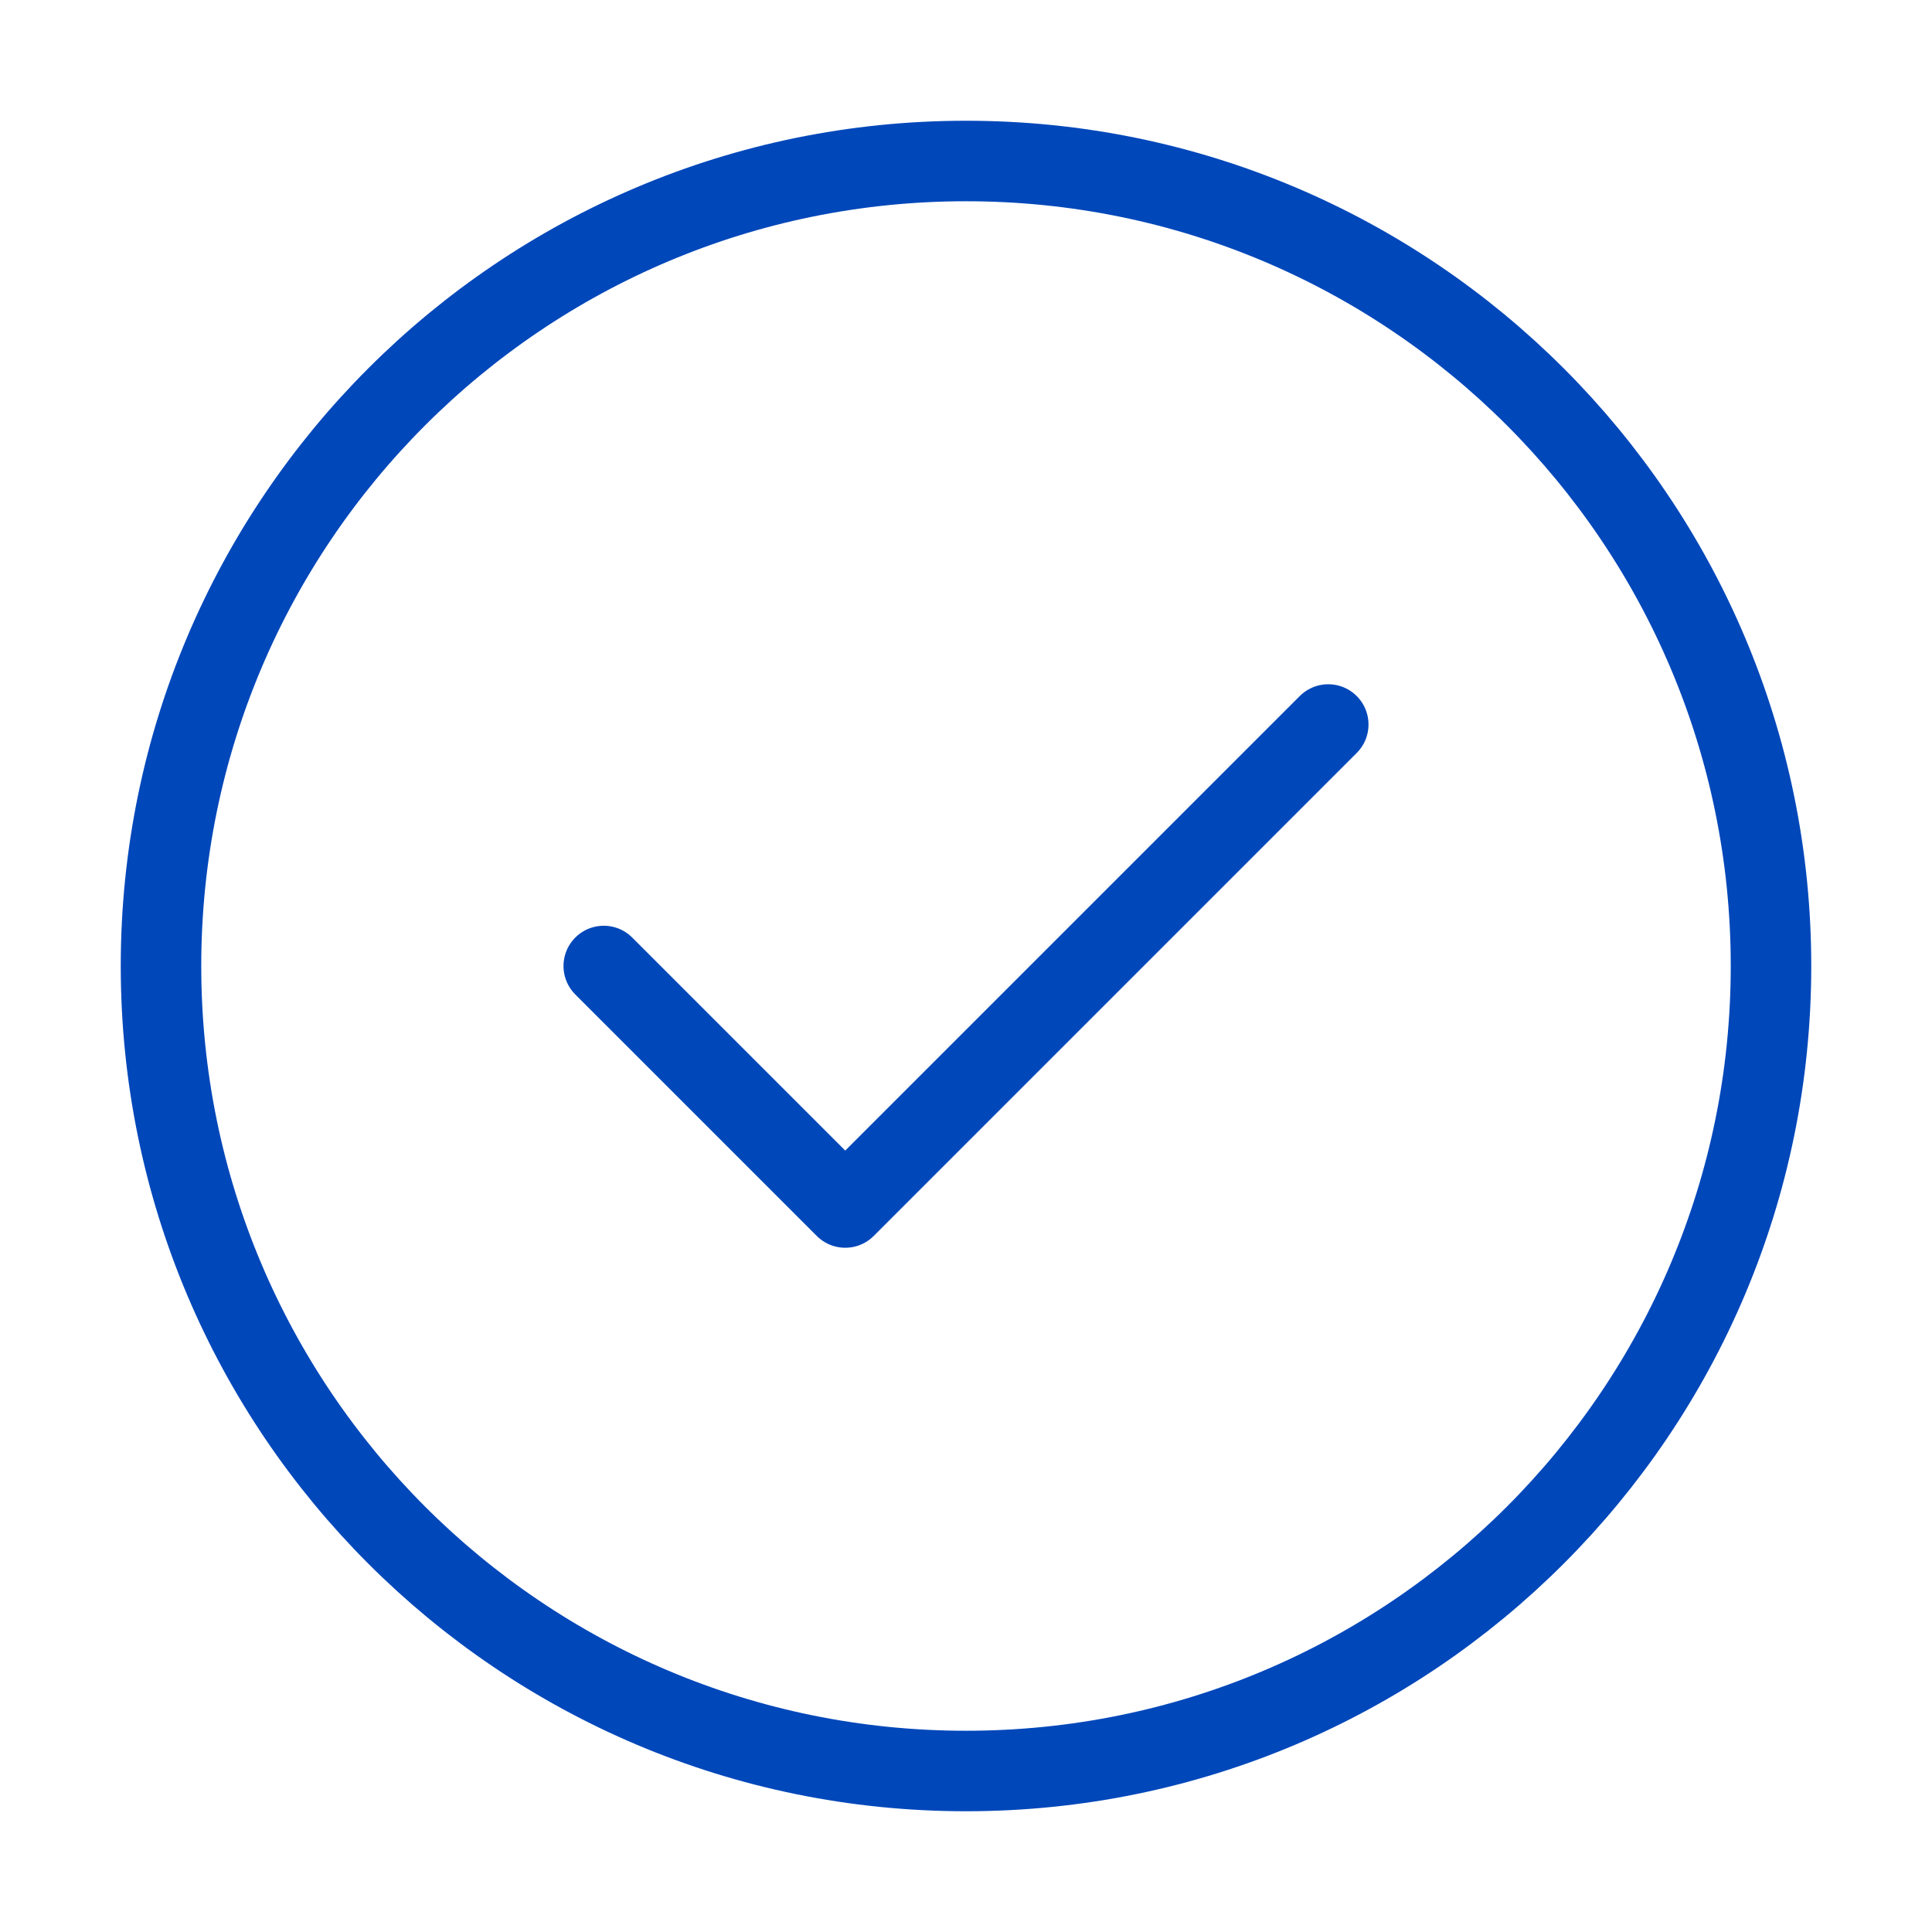
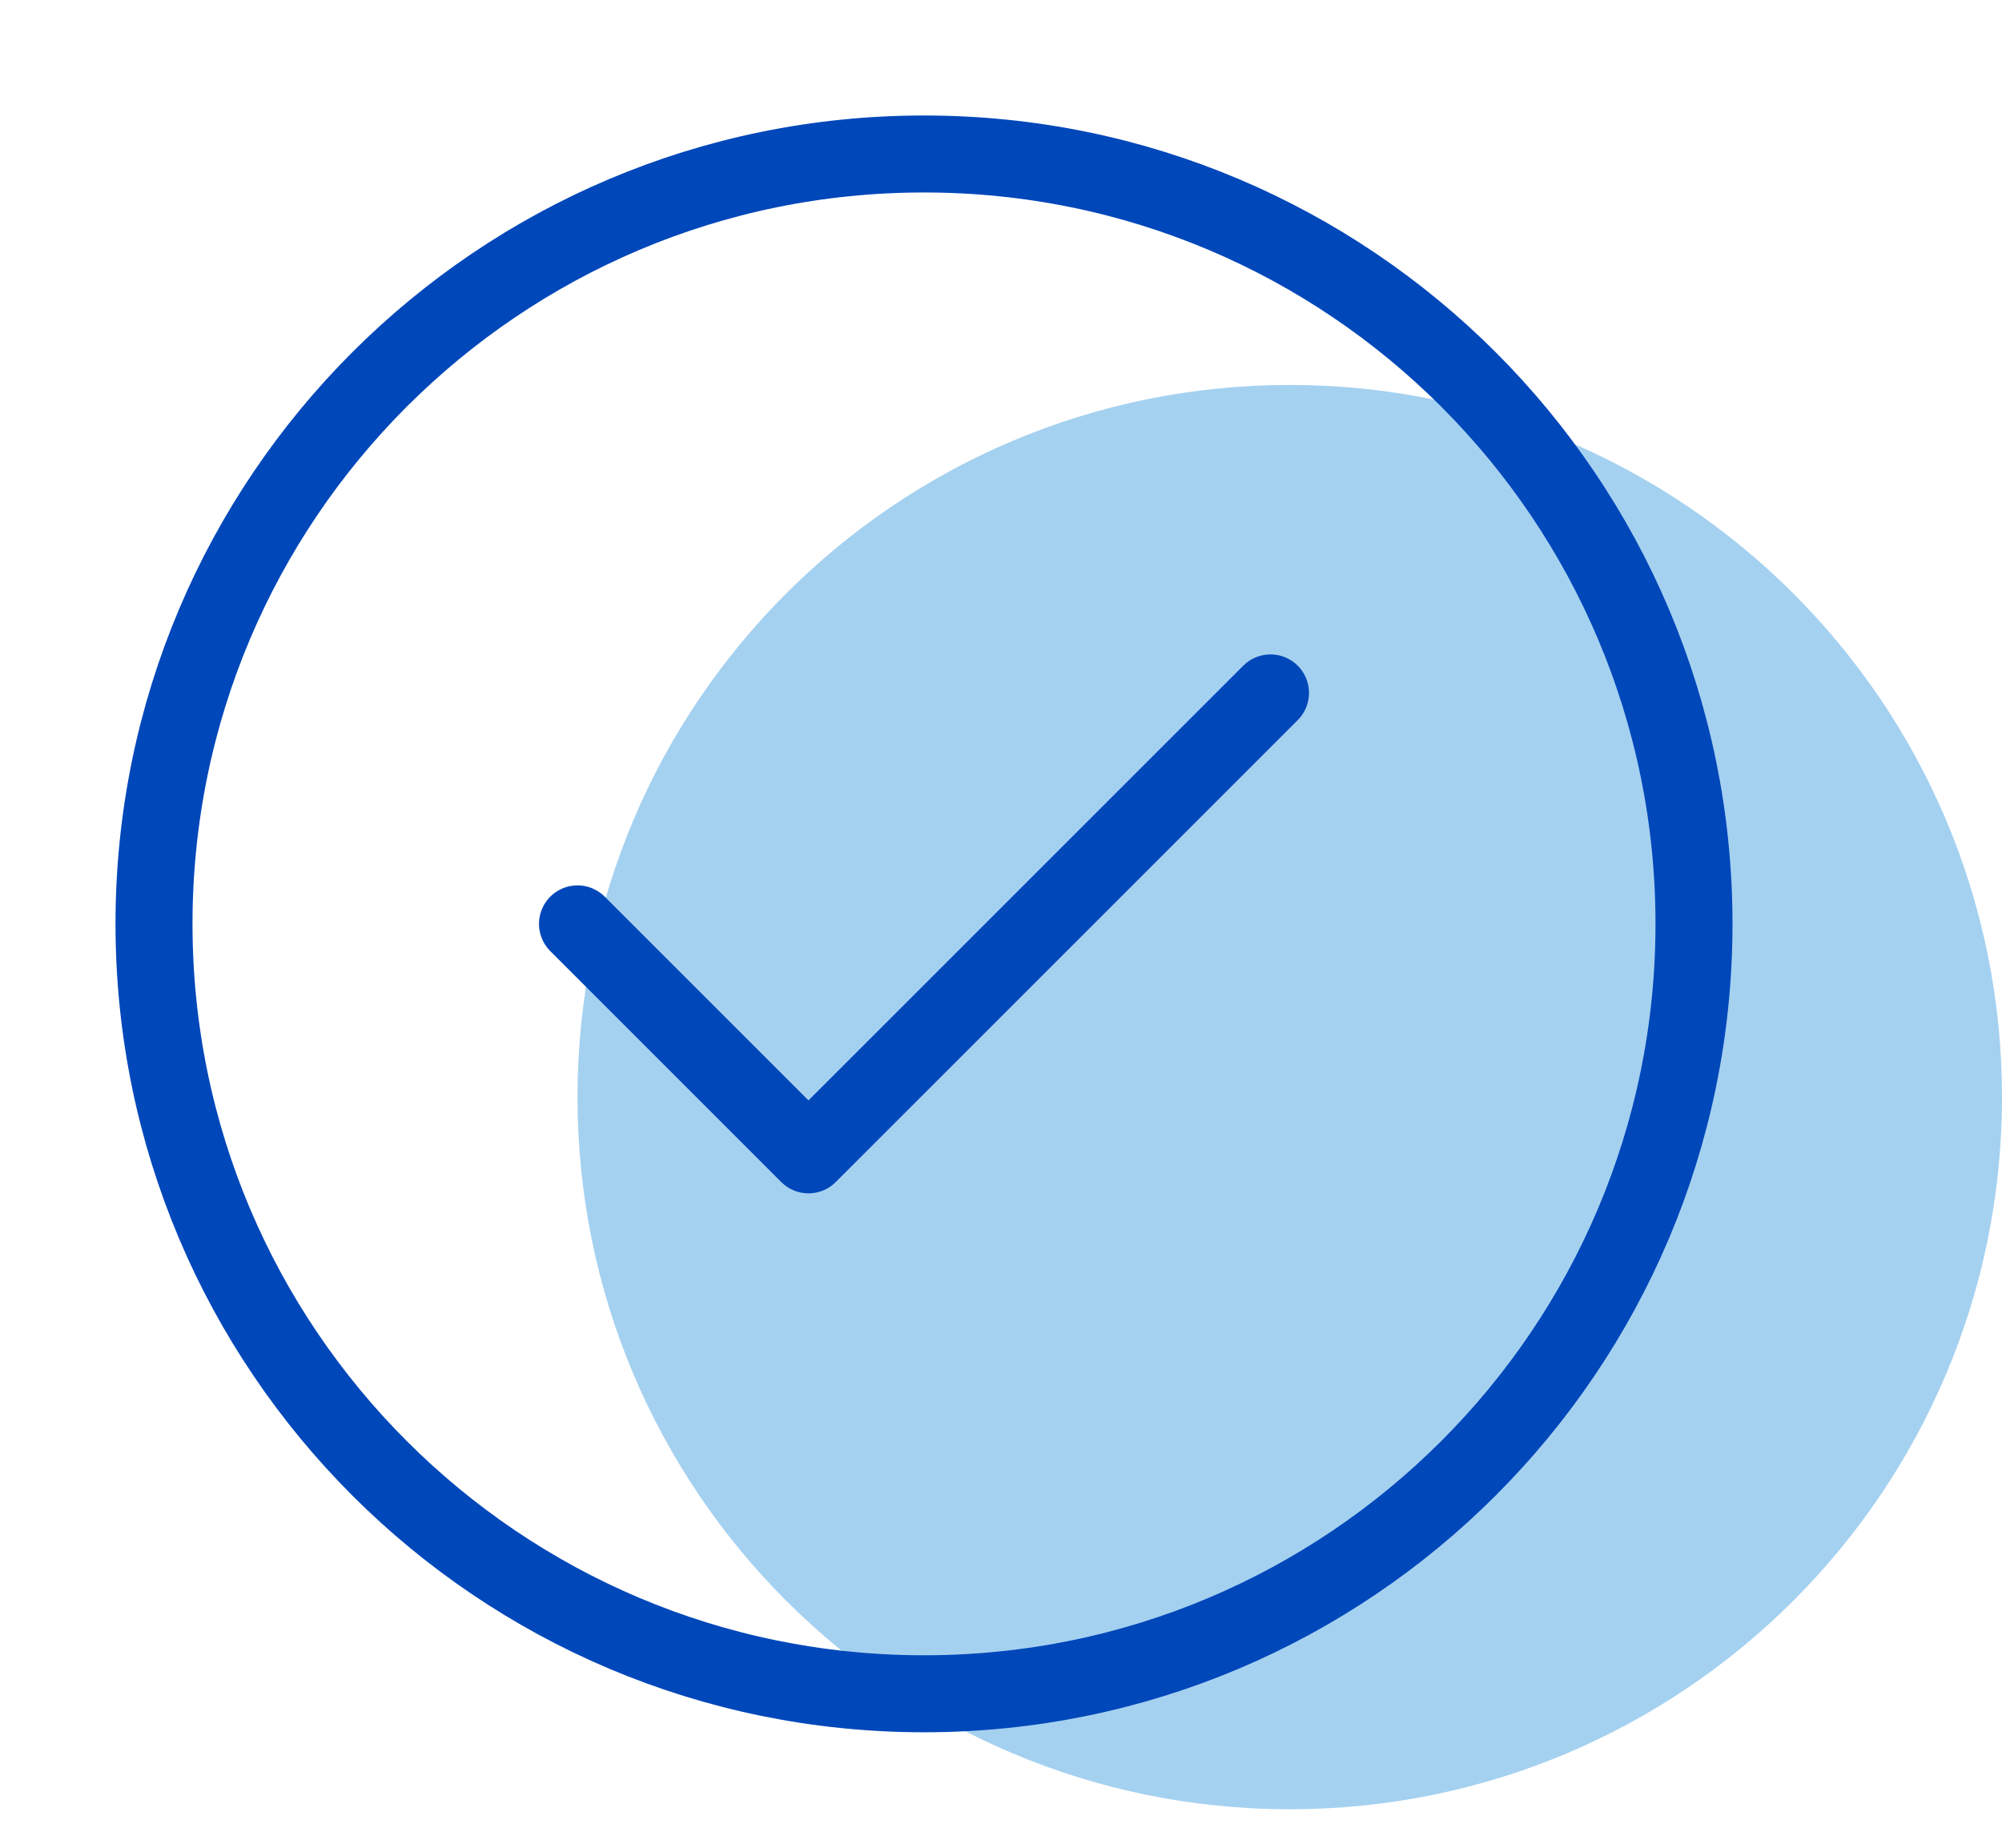
- <svg xmlns="http://www.w3.org/2000/svg" fill="none" viewBox="0 0 48 48">
+ <svg xmlns="http://www.w3.org/2000/svg" fill="none" viewBox="0 0 52 48">
+   <circle cx="33.5" cy="28.5" r="18.5" fill="#A5D1F0" />
  <path stroke="#0047BA" stroke-linecap="round" stroke-linejoin="round" stroke-width="2" d="m15 24 6 6 12-12m11 6c0 11.046-8.954 20-20 20S4 35.046 4 24 12.954 4 24 4s20 8.954 20 20Z" />
</svg>
